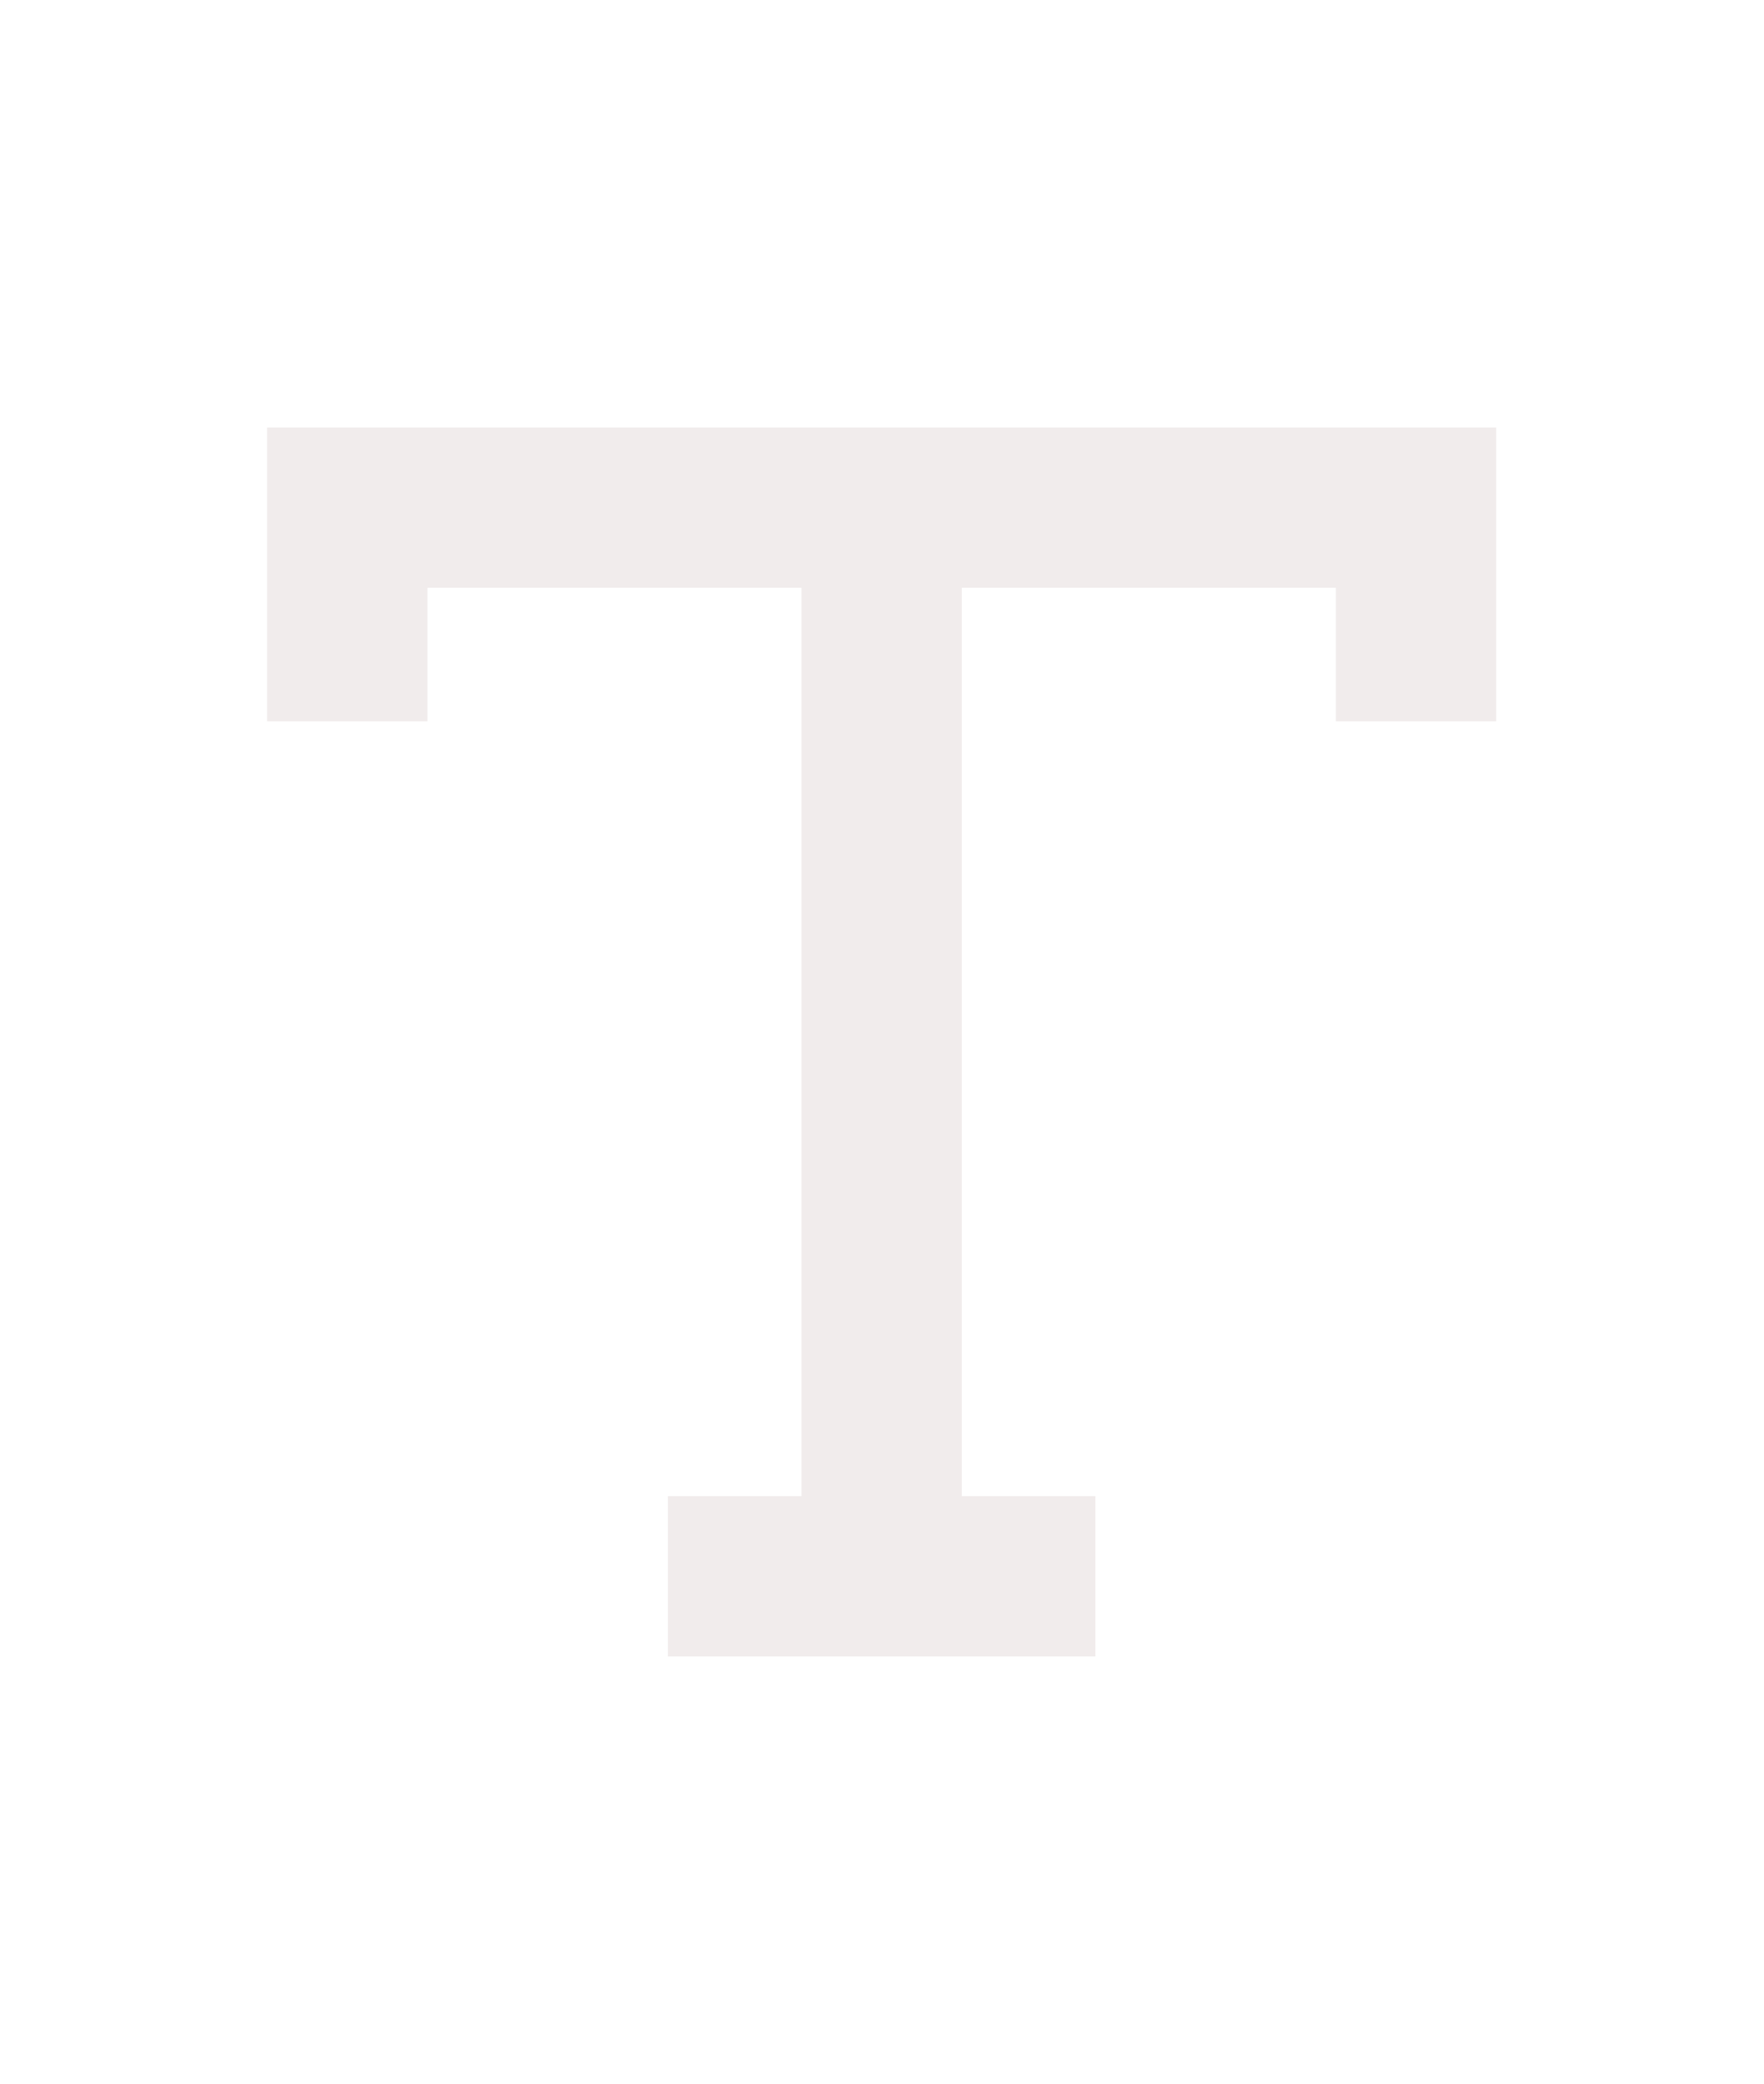
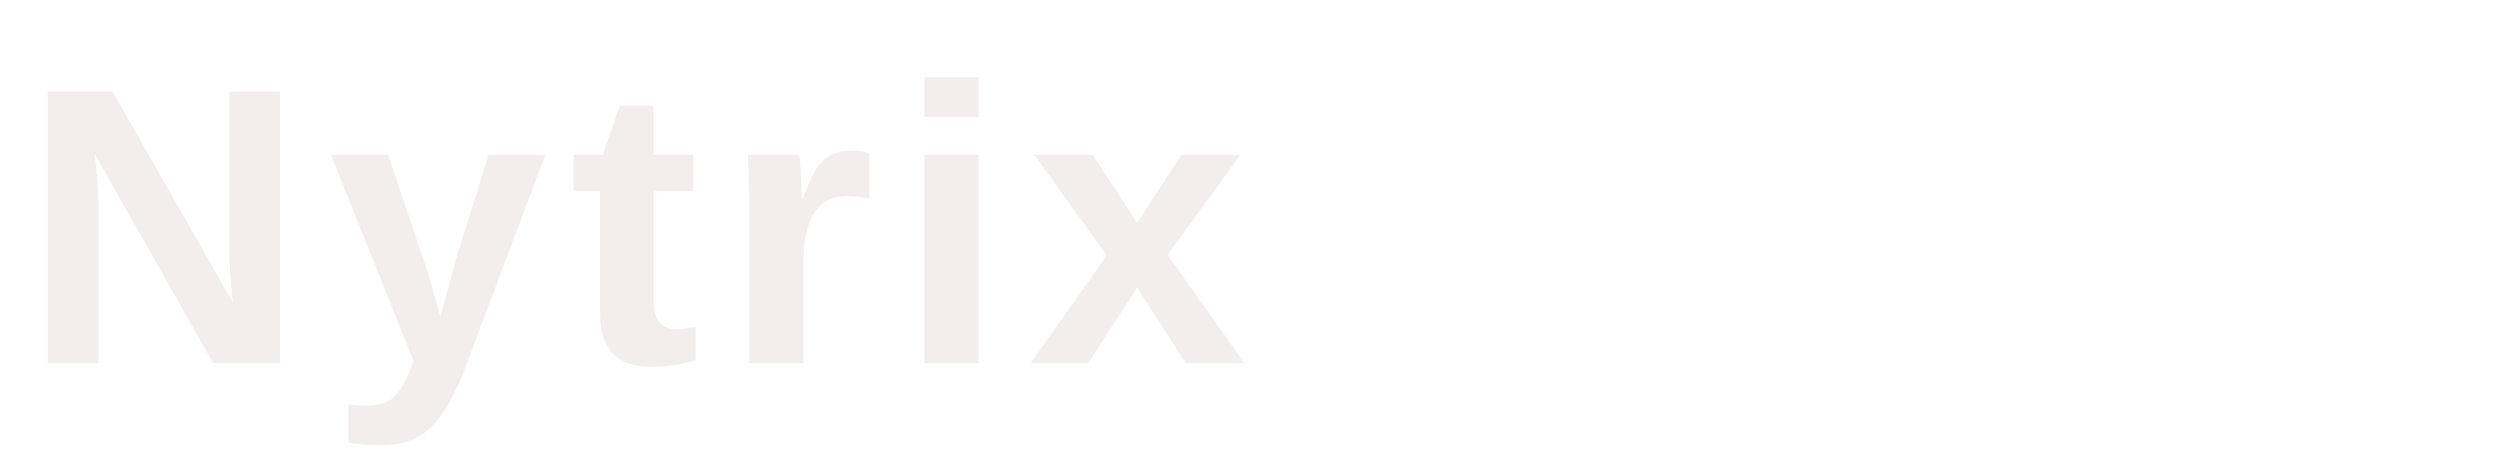
- <svg xmlns="http://www.w3.org/2000/svg" width="22" height="26" viewBox="0 0 22 26" fill="none">
-   <path d="M4.332 8V6.333H10.999M17.665 8V6.333H10.999M10.999 6.333V19.666M10.999 19.666H9.332M10.999 19.666H12.665" stroke="#F1ECEC" stroke-width="2" stroke-linecap="square" />
+ <svg xmlns="http://www.w3.org/2000/svg" width="234" height="42" viewBox="0 0 234 42">
+   <text x="2" y="34" font-family="Arial, sans-serif" font-size="36.96" font-weight="700" letter-spacing="2" fill="#F2EEEE">Nytrix</text>
</svg>
